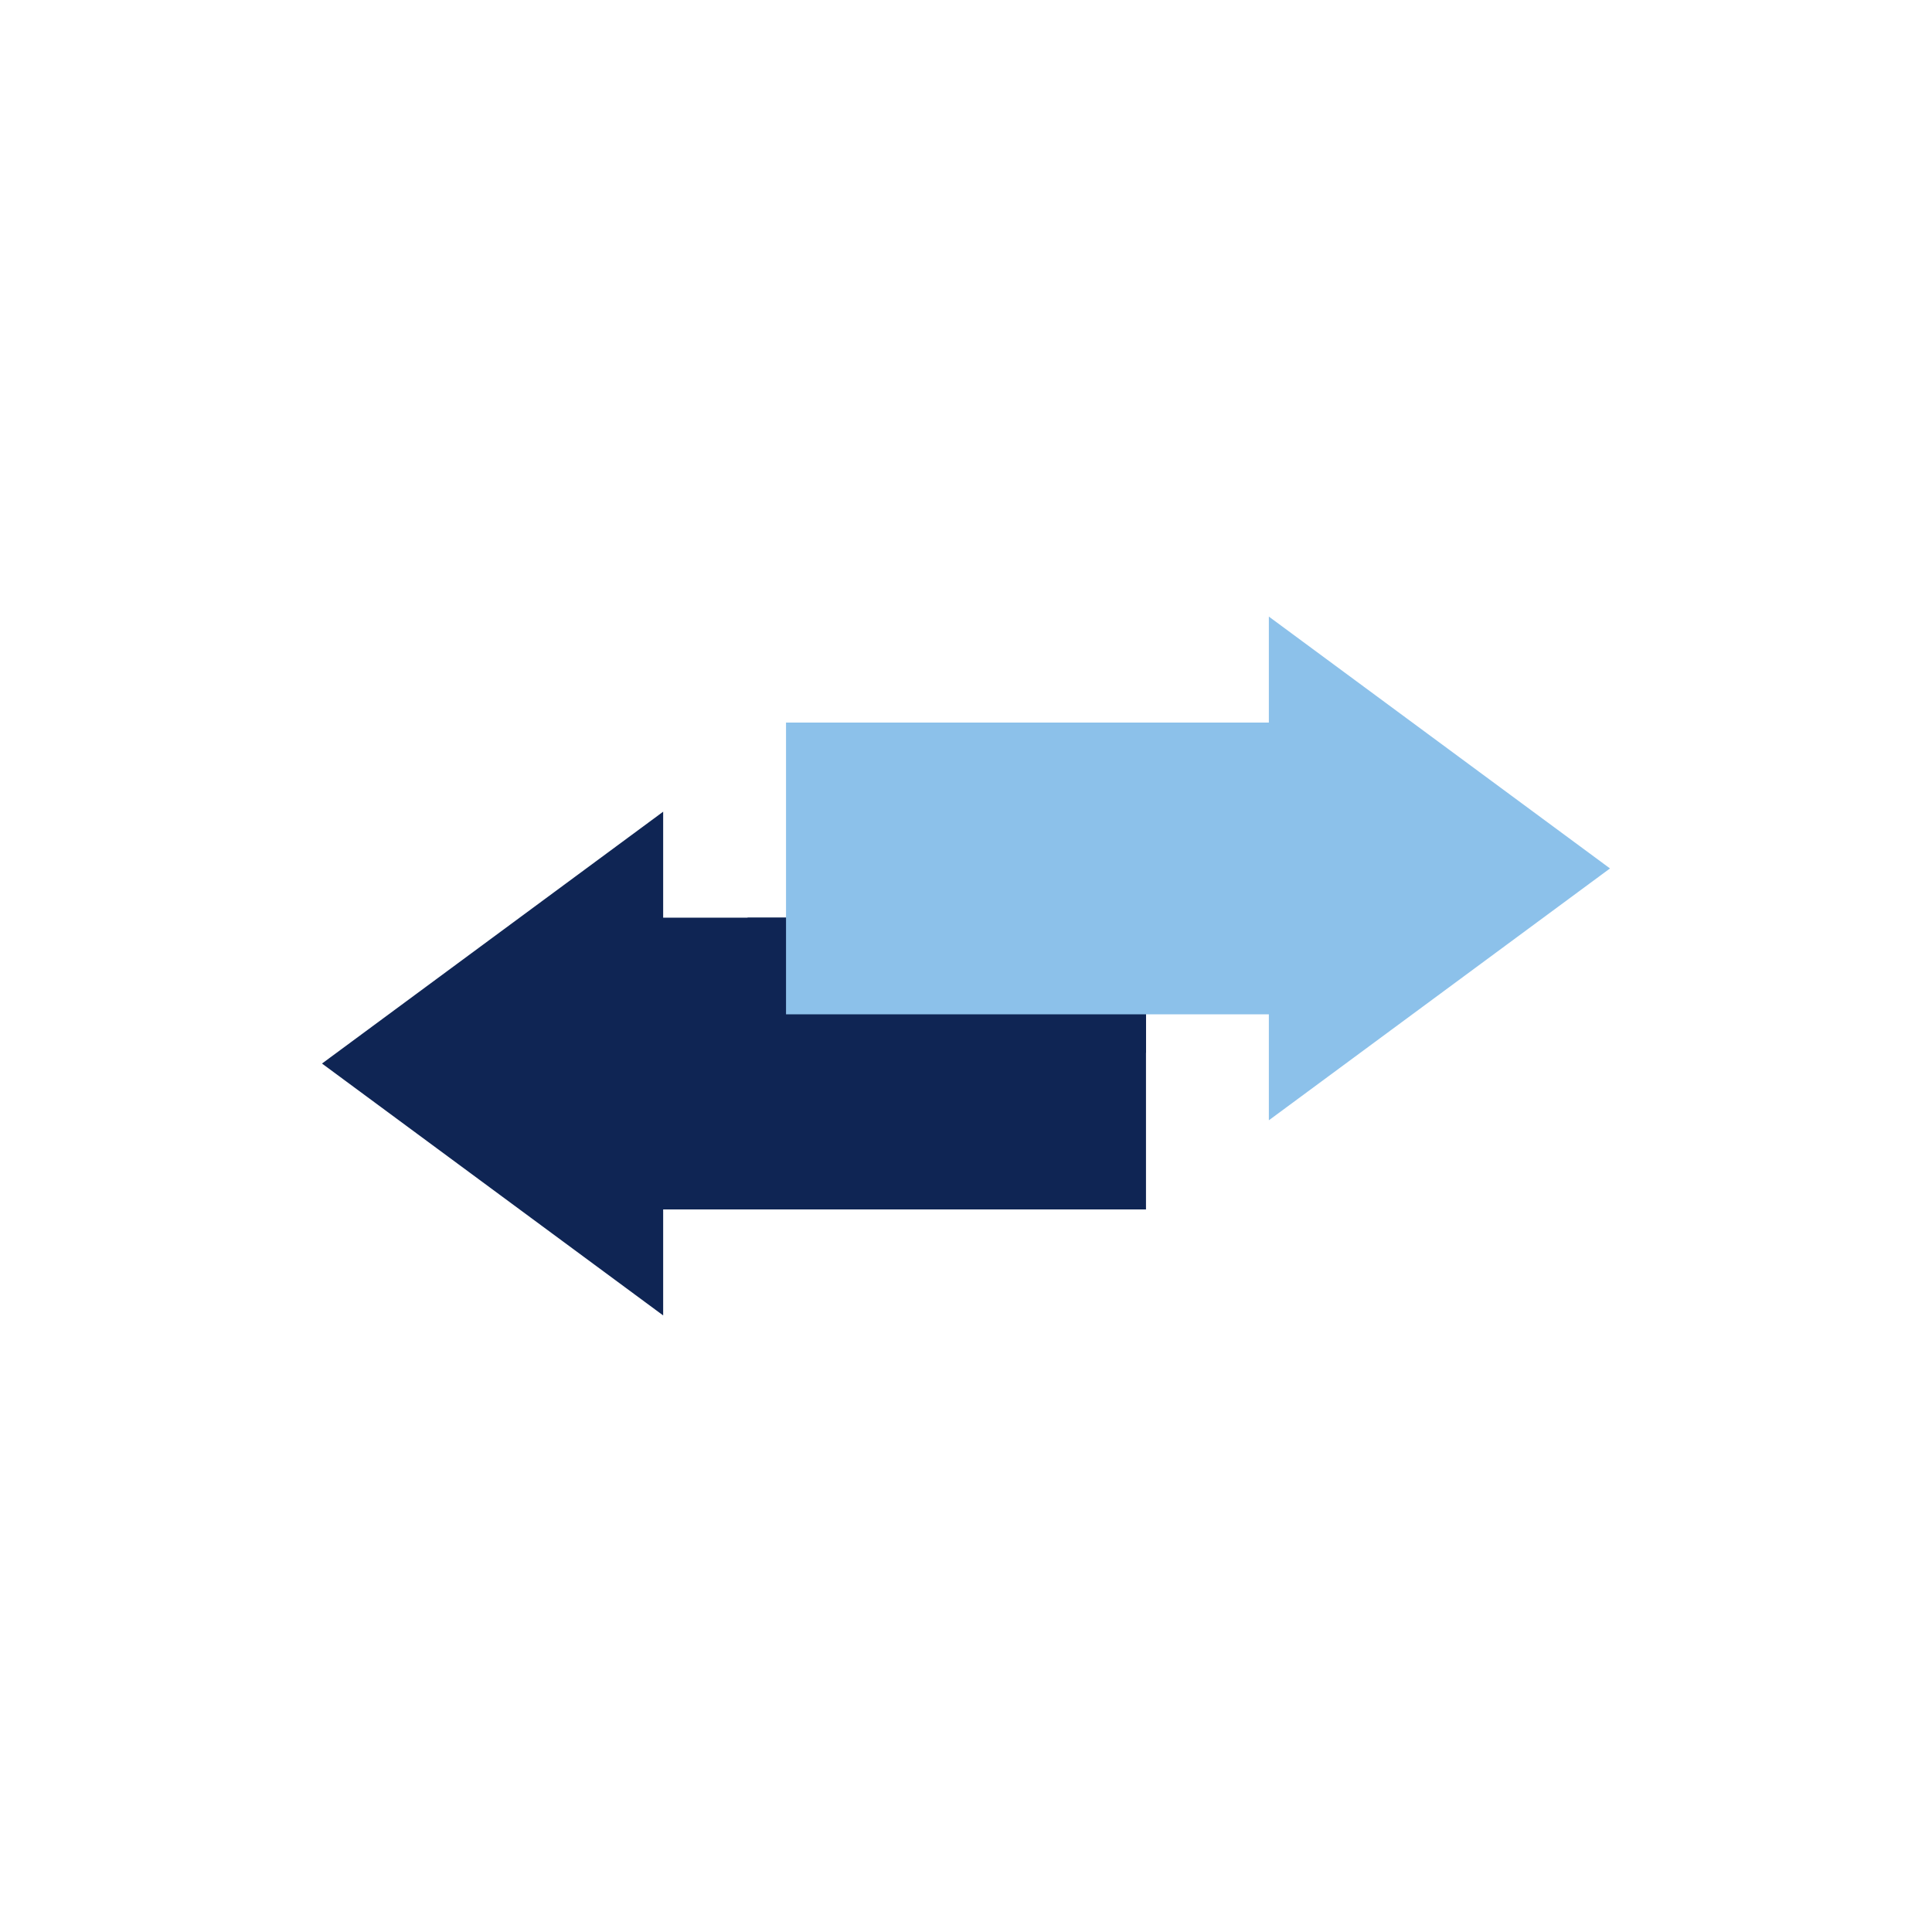
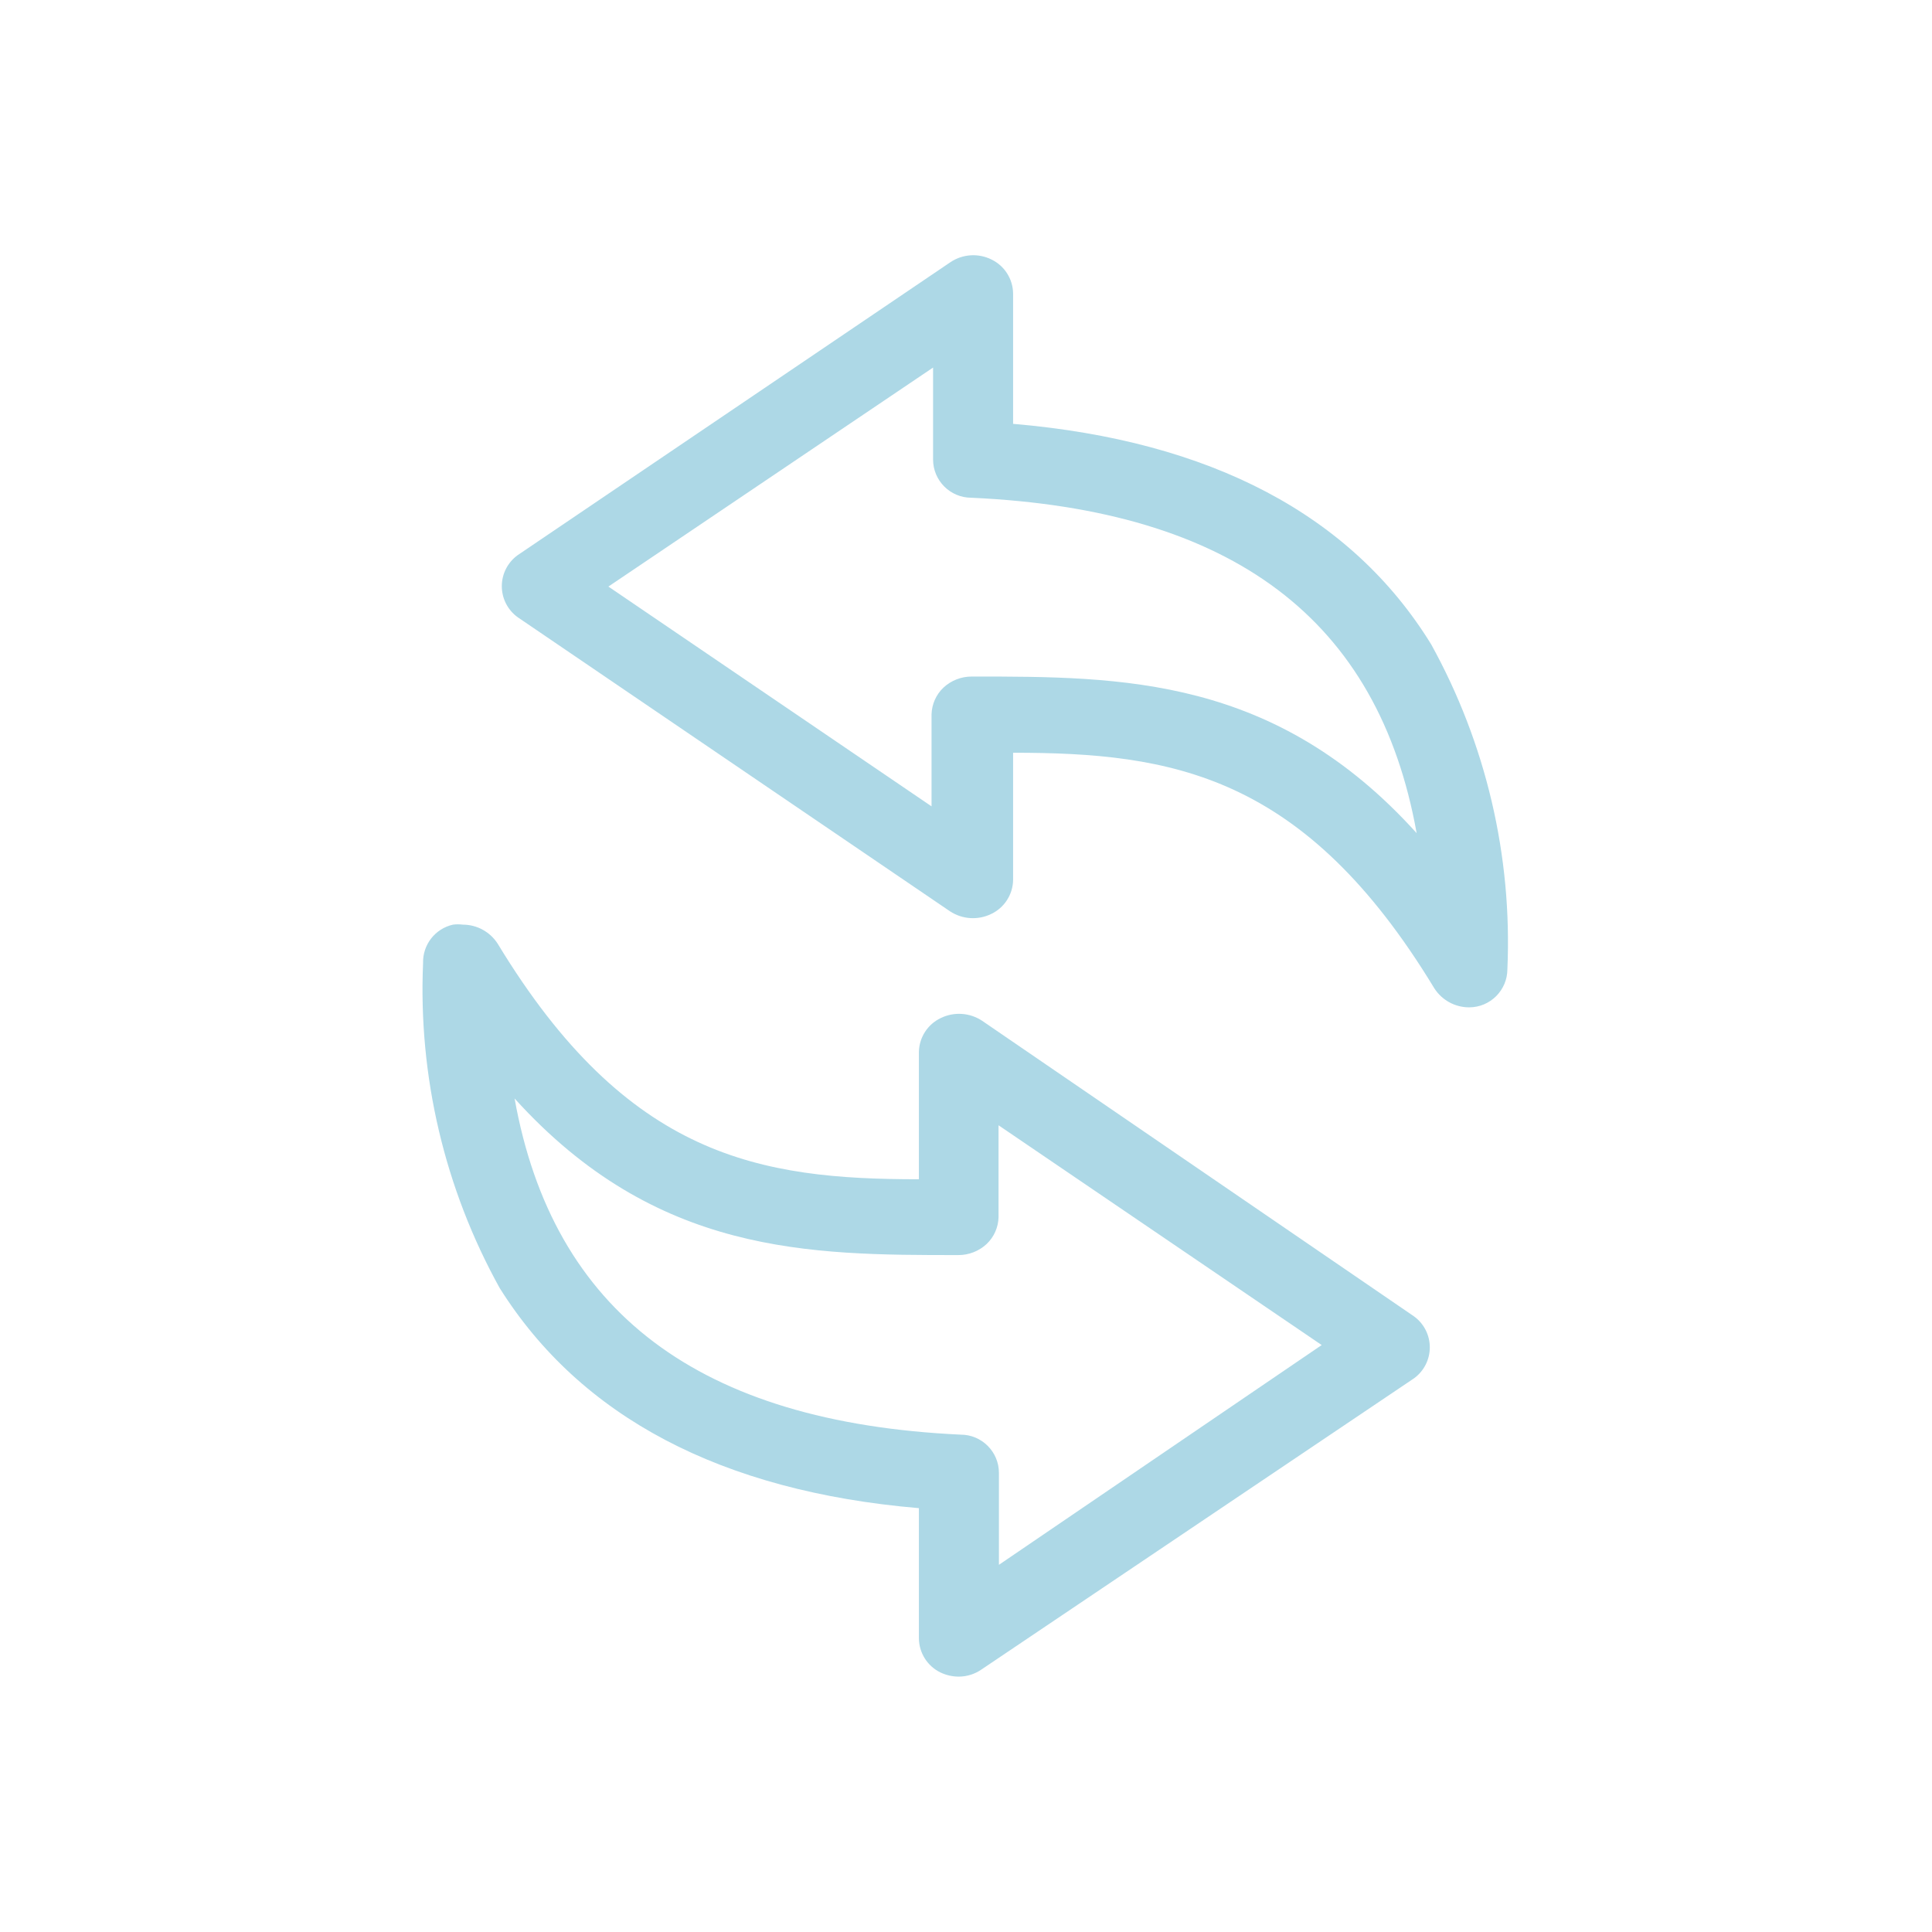
- <svg xmlns="http://www.w3.org/2000/svg" version="1.1" id="Layer_1" viewBox="-128 -128 768.00 768.00" xml:space="preserve" width="64px" height="64px" fill="#000000">
-   <g id="SVGRepo_bgCarrier" stroke-width="0" />
-   <g id="SVGRepo_tracerCarrier" stroke-linecap="round" stroke-linejoin="round" />
-   <g id="SVGRepo_iconCarrier">
-     <polygon style="fill:#0f2554;" points="327.548,236.787 327.548,352.777 135.618,352.777 135.618,394.901 0,294.776 135.618,194.664 135.618,236.787 " />
-     <rect x="169.163" y="236.785" style="fill:#0f2554;" width="158.385" height="53.717" />
-     <polygon style="fill:#8CC1EA;" points="512,217.217 376.389,117.099 376.389,159.226 184.456,159.226 184.456,275.207 376.389,275.207 376.389,317.334 " />
-   </g>
+ <svg xmlns="http://www.w3.org/2000/svg" id="Layer_1" data-name="Layer 1" viewBox="0 0 50.46 50.46">
+   <defs>
+     <style>.cls-1{fill:#ADD8E6;}</style>
+   </defs>
+   <path class="cls-1" d="M25.65,26.66h0a1.09,1.09,0,0,0-1.08-.07,1,1,0,0,0-.57.88V30.8c-4.15,0-7.61-.56-11-6.15a1.08,1.08,0,0,0-.91-.5,1,1,0,0,0-.26,0,1,1,0,0,0-.78,1,16.08,16.08,0,0,0,2,8.49C15.16,37,18.83,38.95,24,39.39V42.8a1,1,0,0,0,.56.88,1.11,1.11,0,0,0,.48.11,1.05,1.05,0,0,0,.6-.19L36.93,36a1,1,0,0,0,0-1.62Zm.44,14.21v-2.4a1,1,0,0,0-1-1c-6.83-.32-10.65-3.2-11.65-8.78,3.7,4.09,7.71,4.09,11.59,4.09a1.08,1.08,0,0,0,.74-.29,1,1,0,0,0,.31-.7v-2.4l8.44,5.74Z" />
+   <path class="cls-1" d="M37.38,16.83c-2.08-3.38-5.76-5.32-10.92-5.76V7.66a1,1,0,0,0-.56-.88,1.07,1.07,0,0,0-1.08.07L13.52,14.5a1,1,0,0,0,0,1.62L24.81,23.8a1.09,1.09,0,0,0,1.08.07,1,1,0,0,0,.57-.88V19.66c4.15,0,7.61.56,11,6.15a1.08,1.08,0,0,0,.91.5,1,1,0,0,0,1-1A16.08,16.08,0,0,0,37.38,16.83Zm-12,.84a1.08,1.08,0,0,0-.74.29,1,1,0,0,0-.31.7v2.4l-8.44-5.74L24.37,9.6V12a1,1,0,0,0,1,1C32.2,13.31,36,16.18,37,21.76,33.31,17.67,29.3,17.67,25.42,17.67Z" />
</svg>
